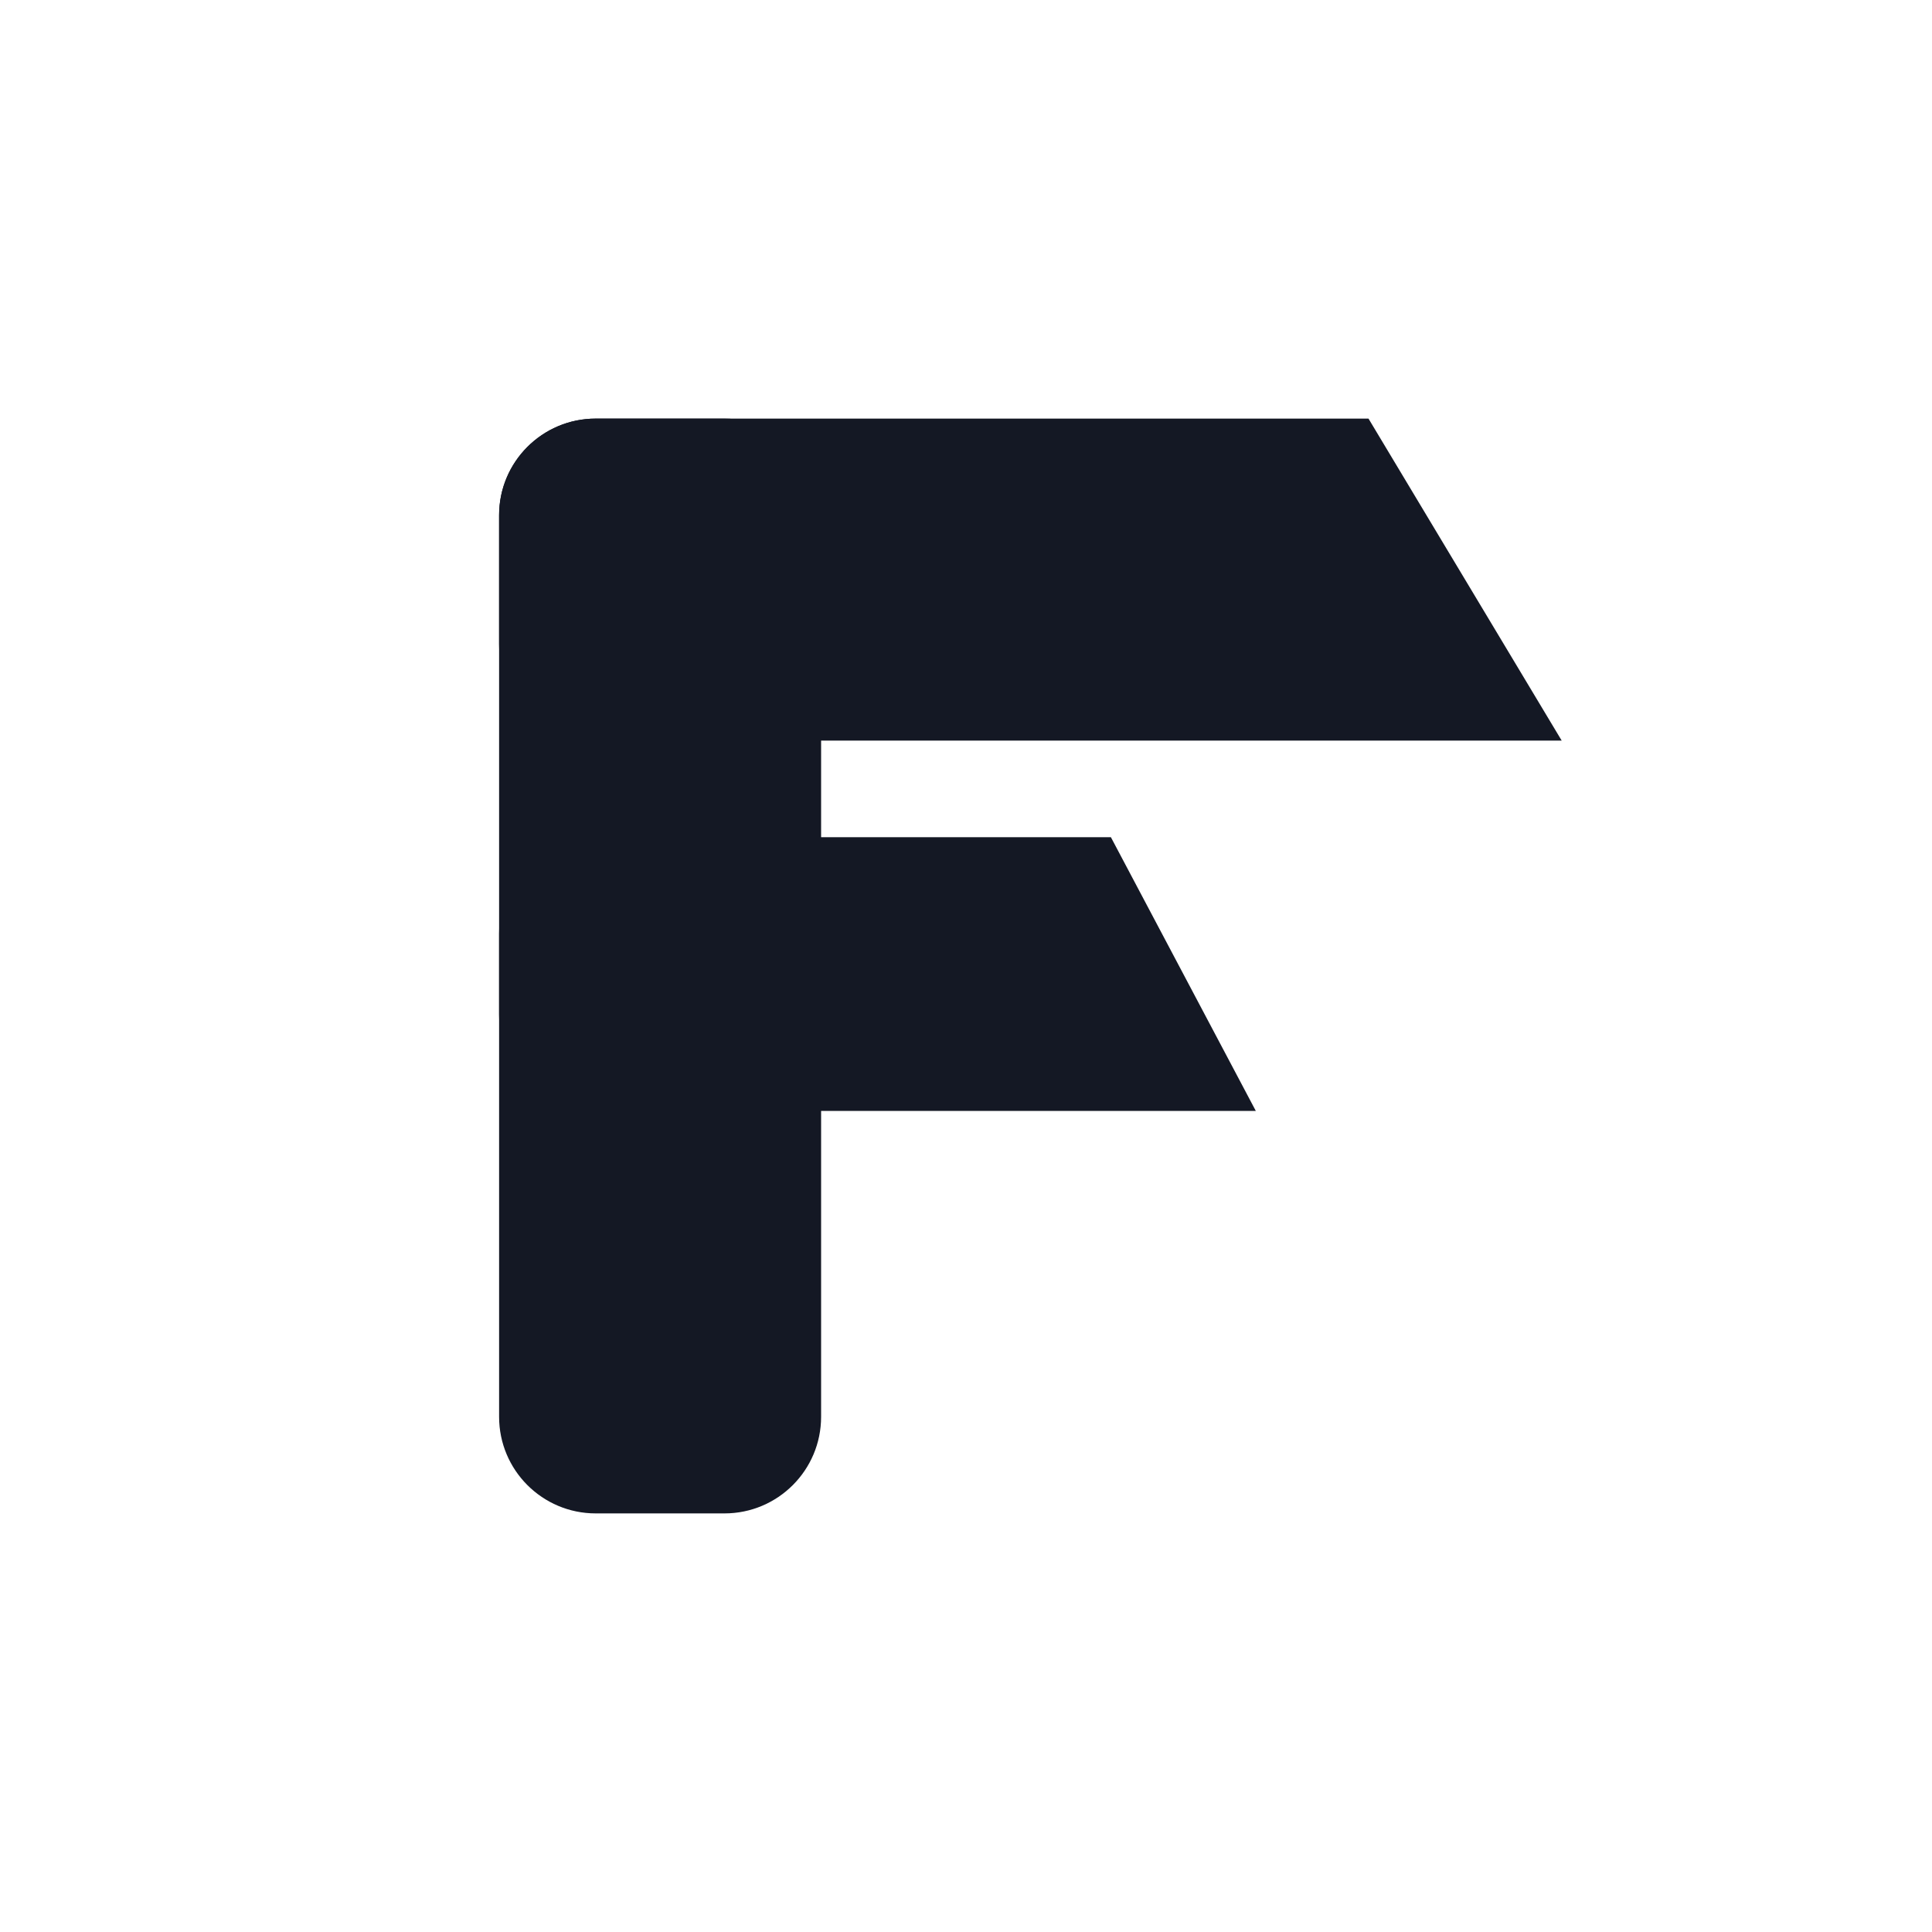
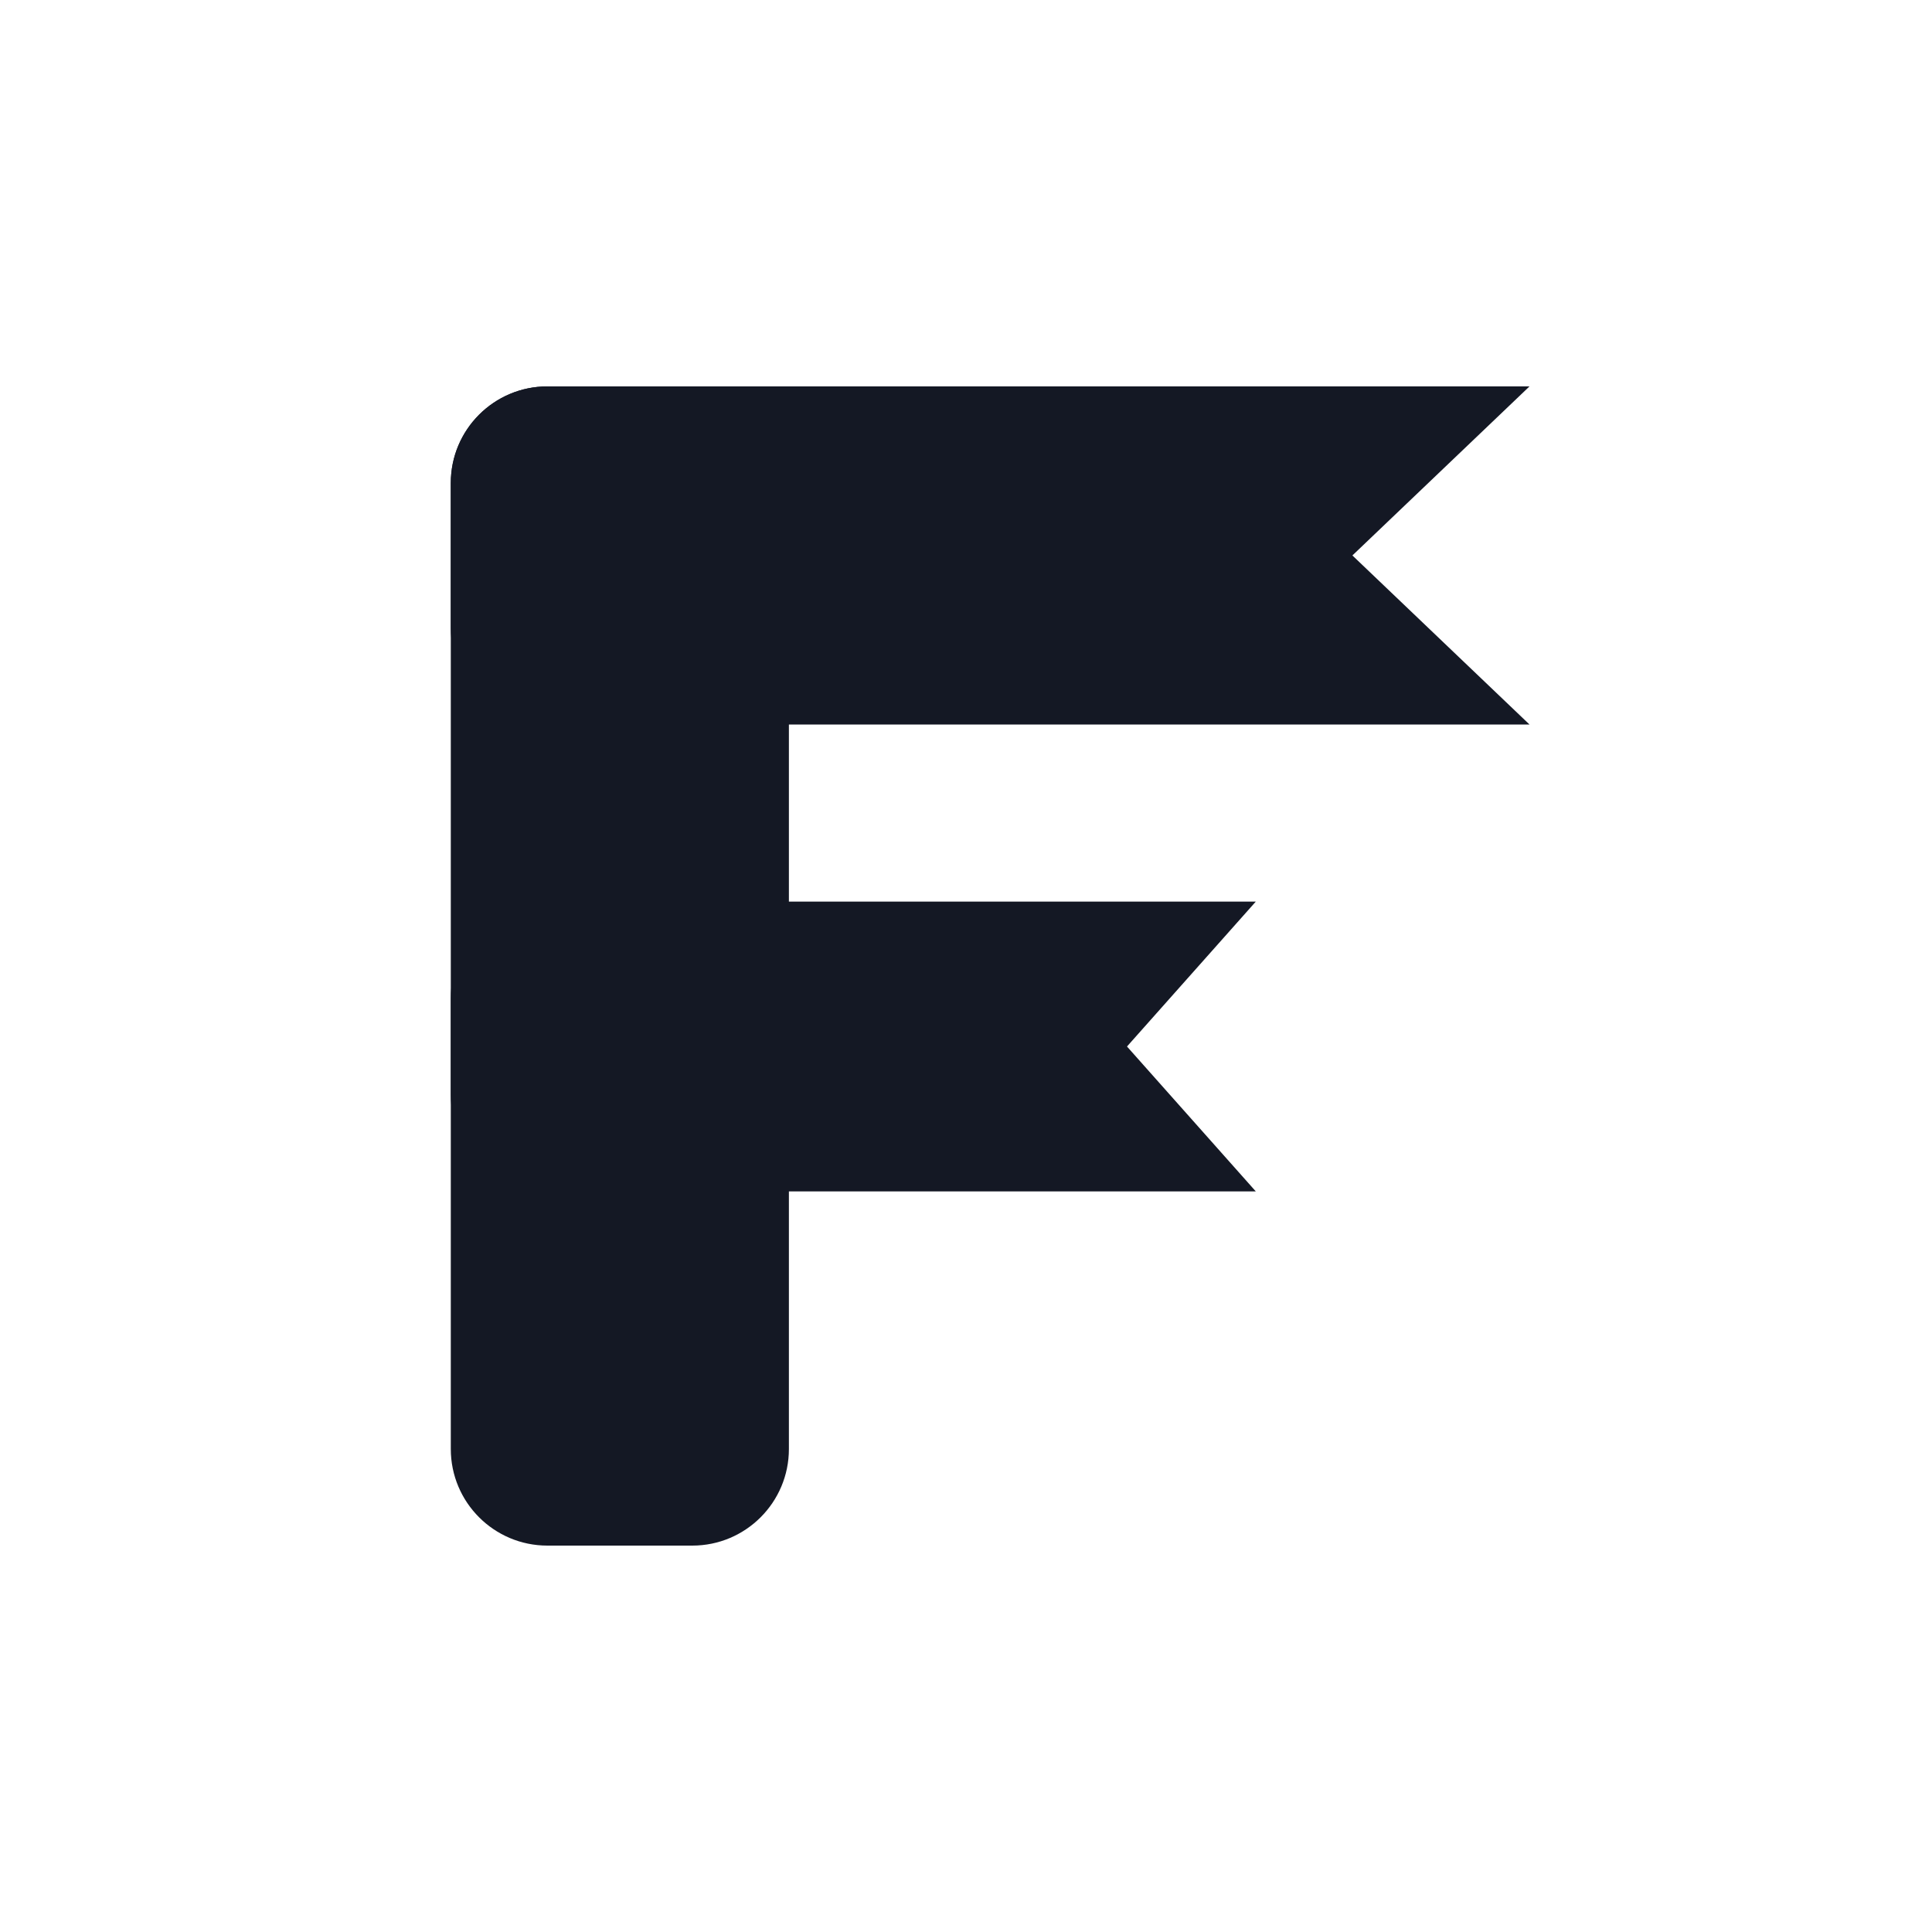
<svg xmlns="http://www.w3.org/2000/svg" width="240" height="240" viewBox="0 0 240 240" fill="none">
  <g fill="#141824">
-     <rect x="62" y="52" width="40" height="136" rx="12" />
-     <path d="M74 52H170L194 92H74C67.373 92 62 86.627 62 80V64C62 57.373 67.373 52 74 52Z" />
-     <path d="M74 104H138L156 138H74C67.373 138 62 132.627 62 126V116C62 109.373 67.373 104 74 104Z" />
+     <rect x="56" y="48" width="42" height="144" rx="12" />
+     <path d="M68 48H190L168 69L190 90H68C61.373 90 56 84.627 56 78V60C56 53.373 61.373 48 68 48Z" />
+     <path d="M68 112H156L140 130L156 148H68C61.373 148 56 142.627 56 136V124C56 117.373 61.373 112 68 112Z" />
  </g>
</svg>
